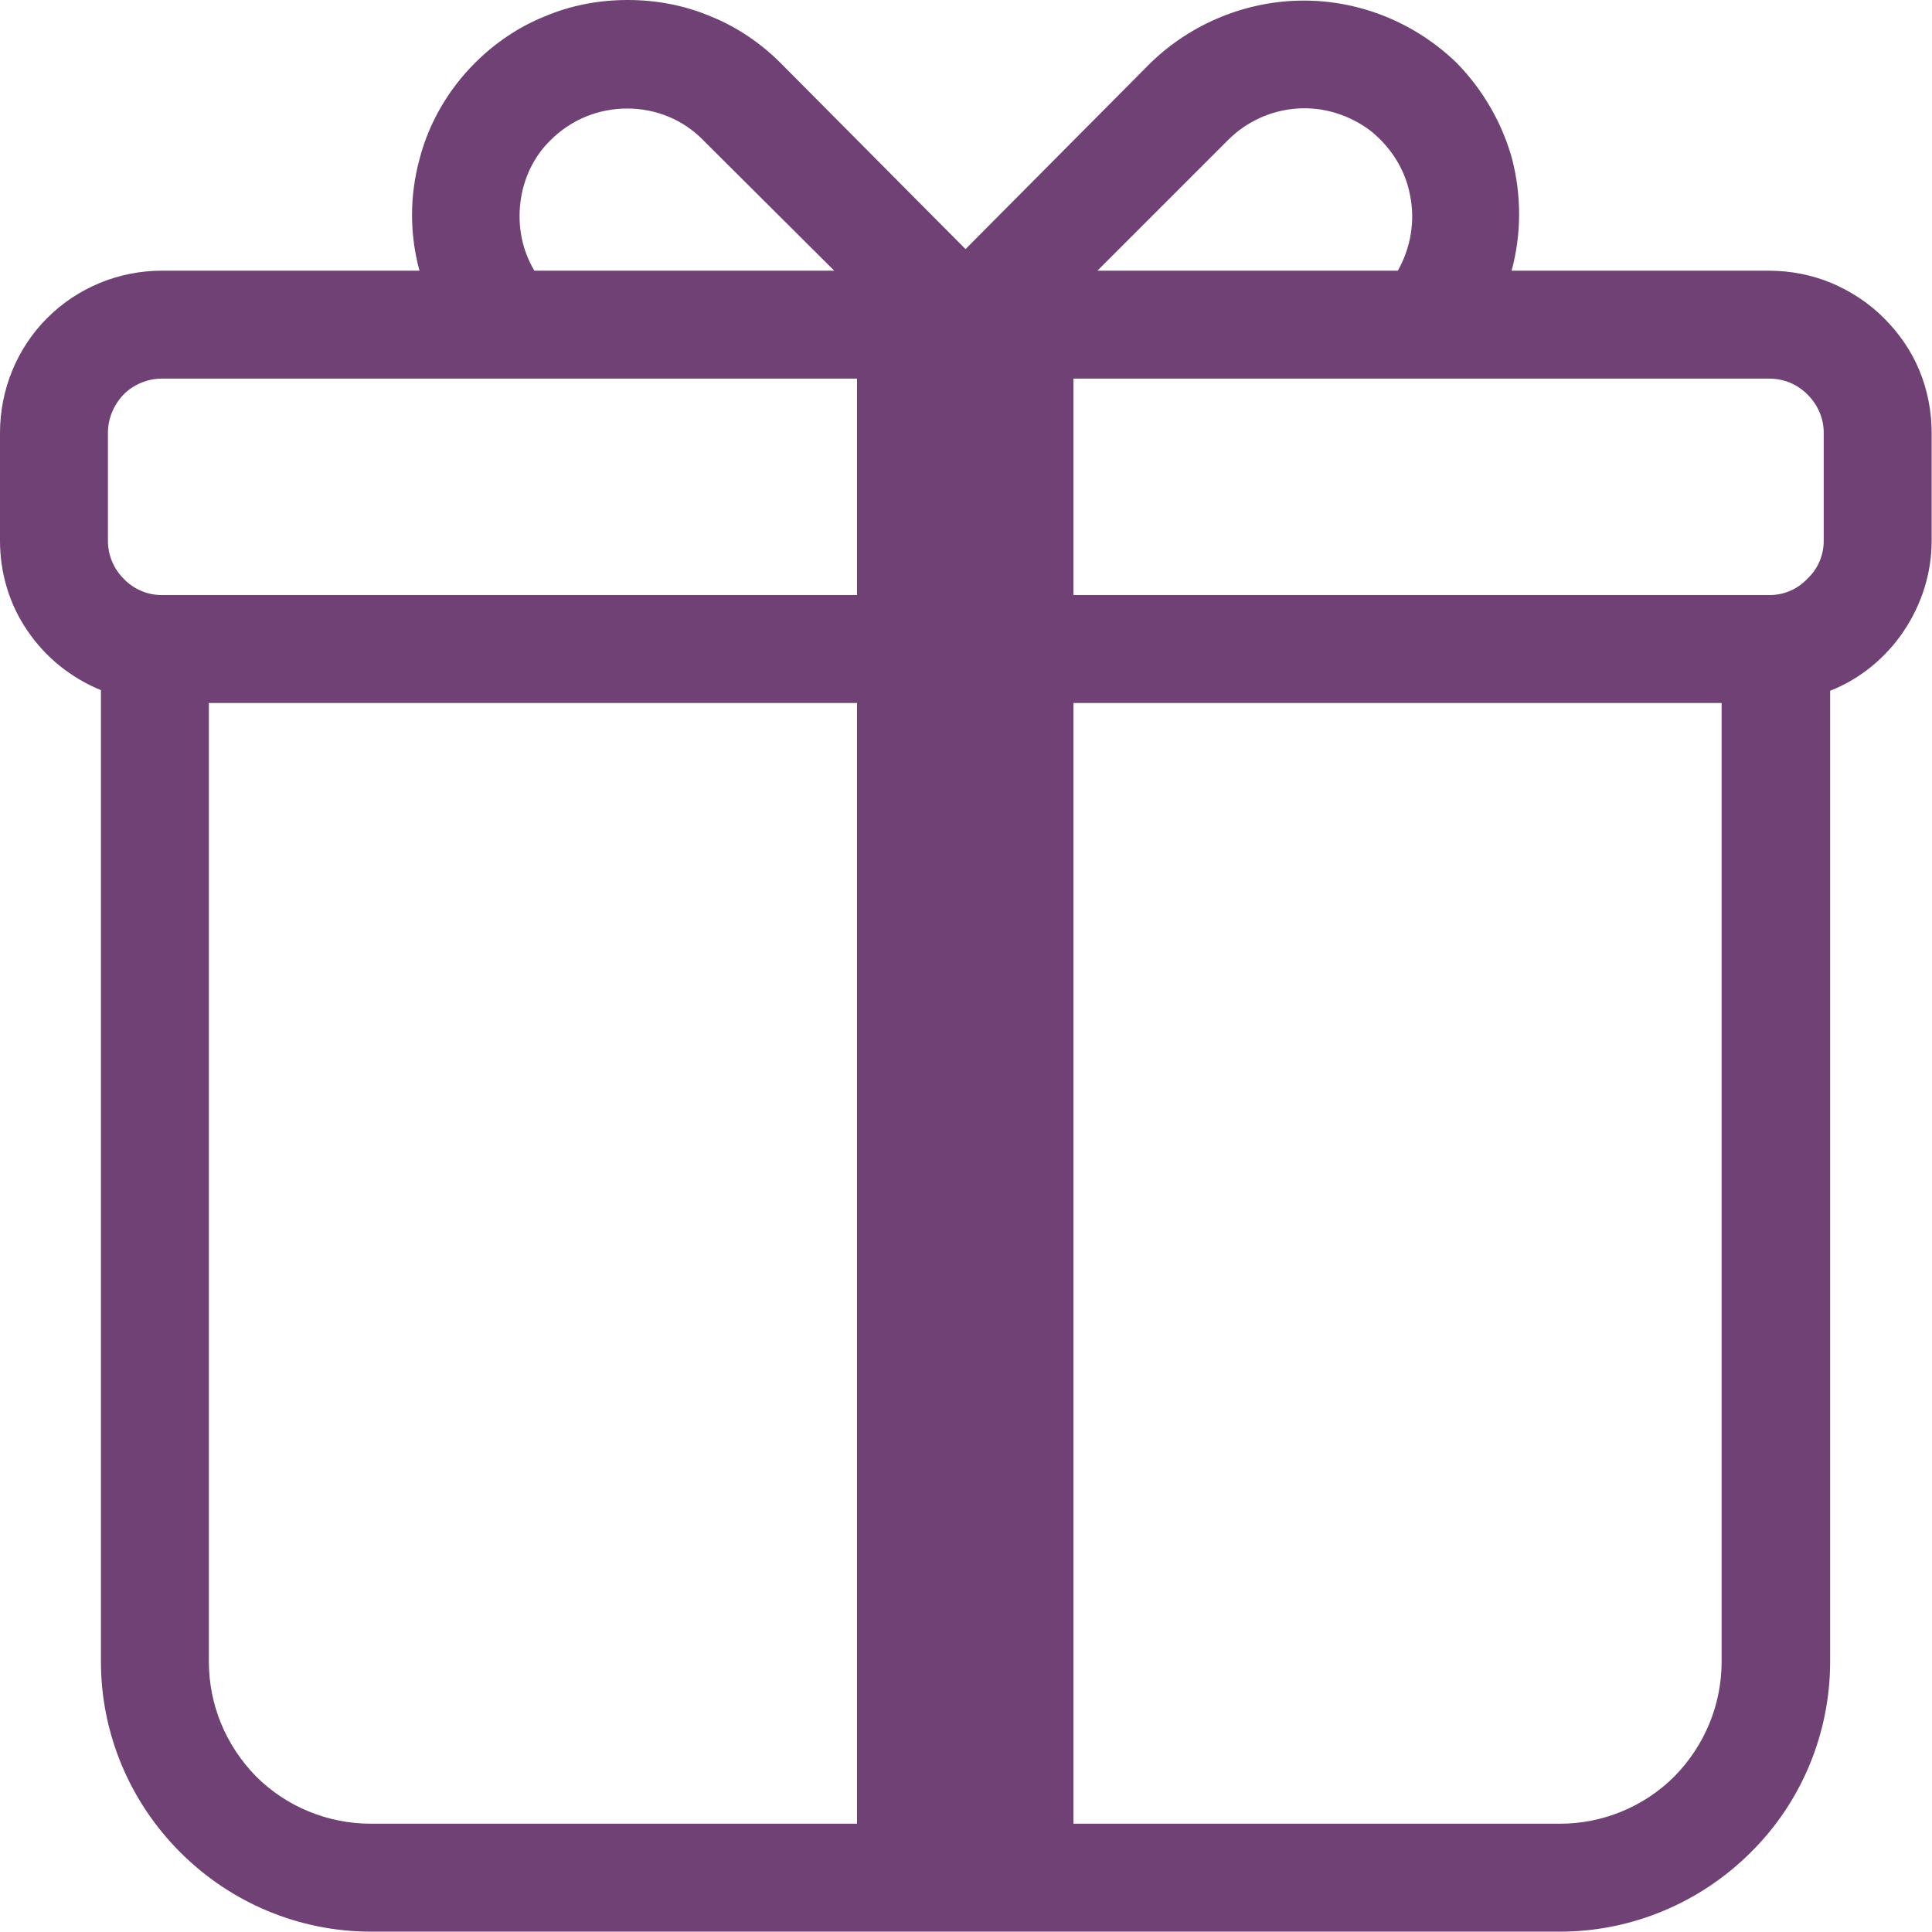
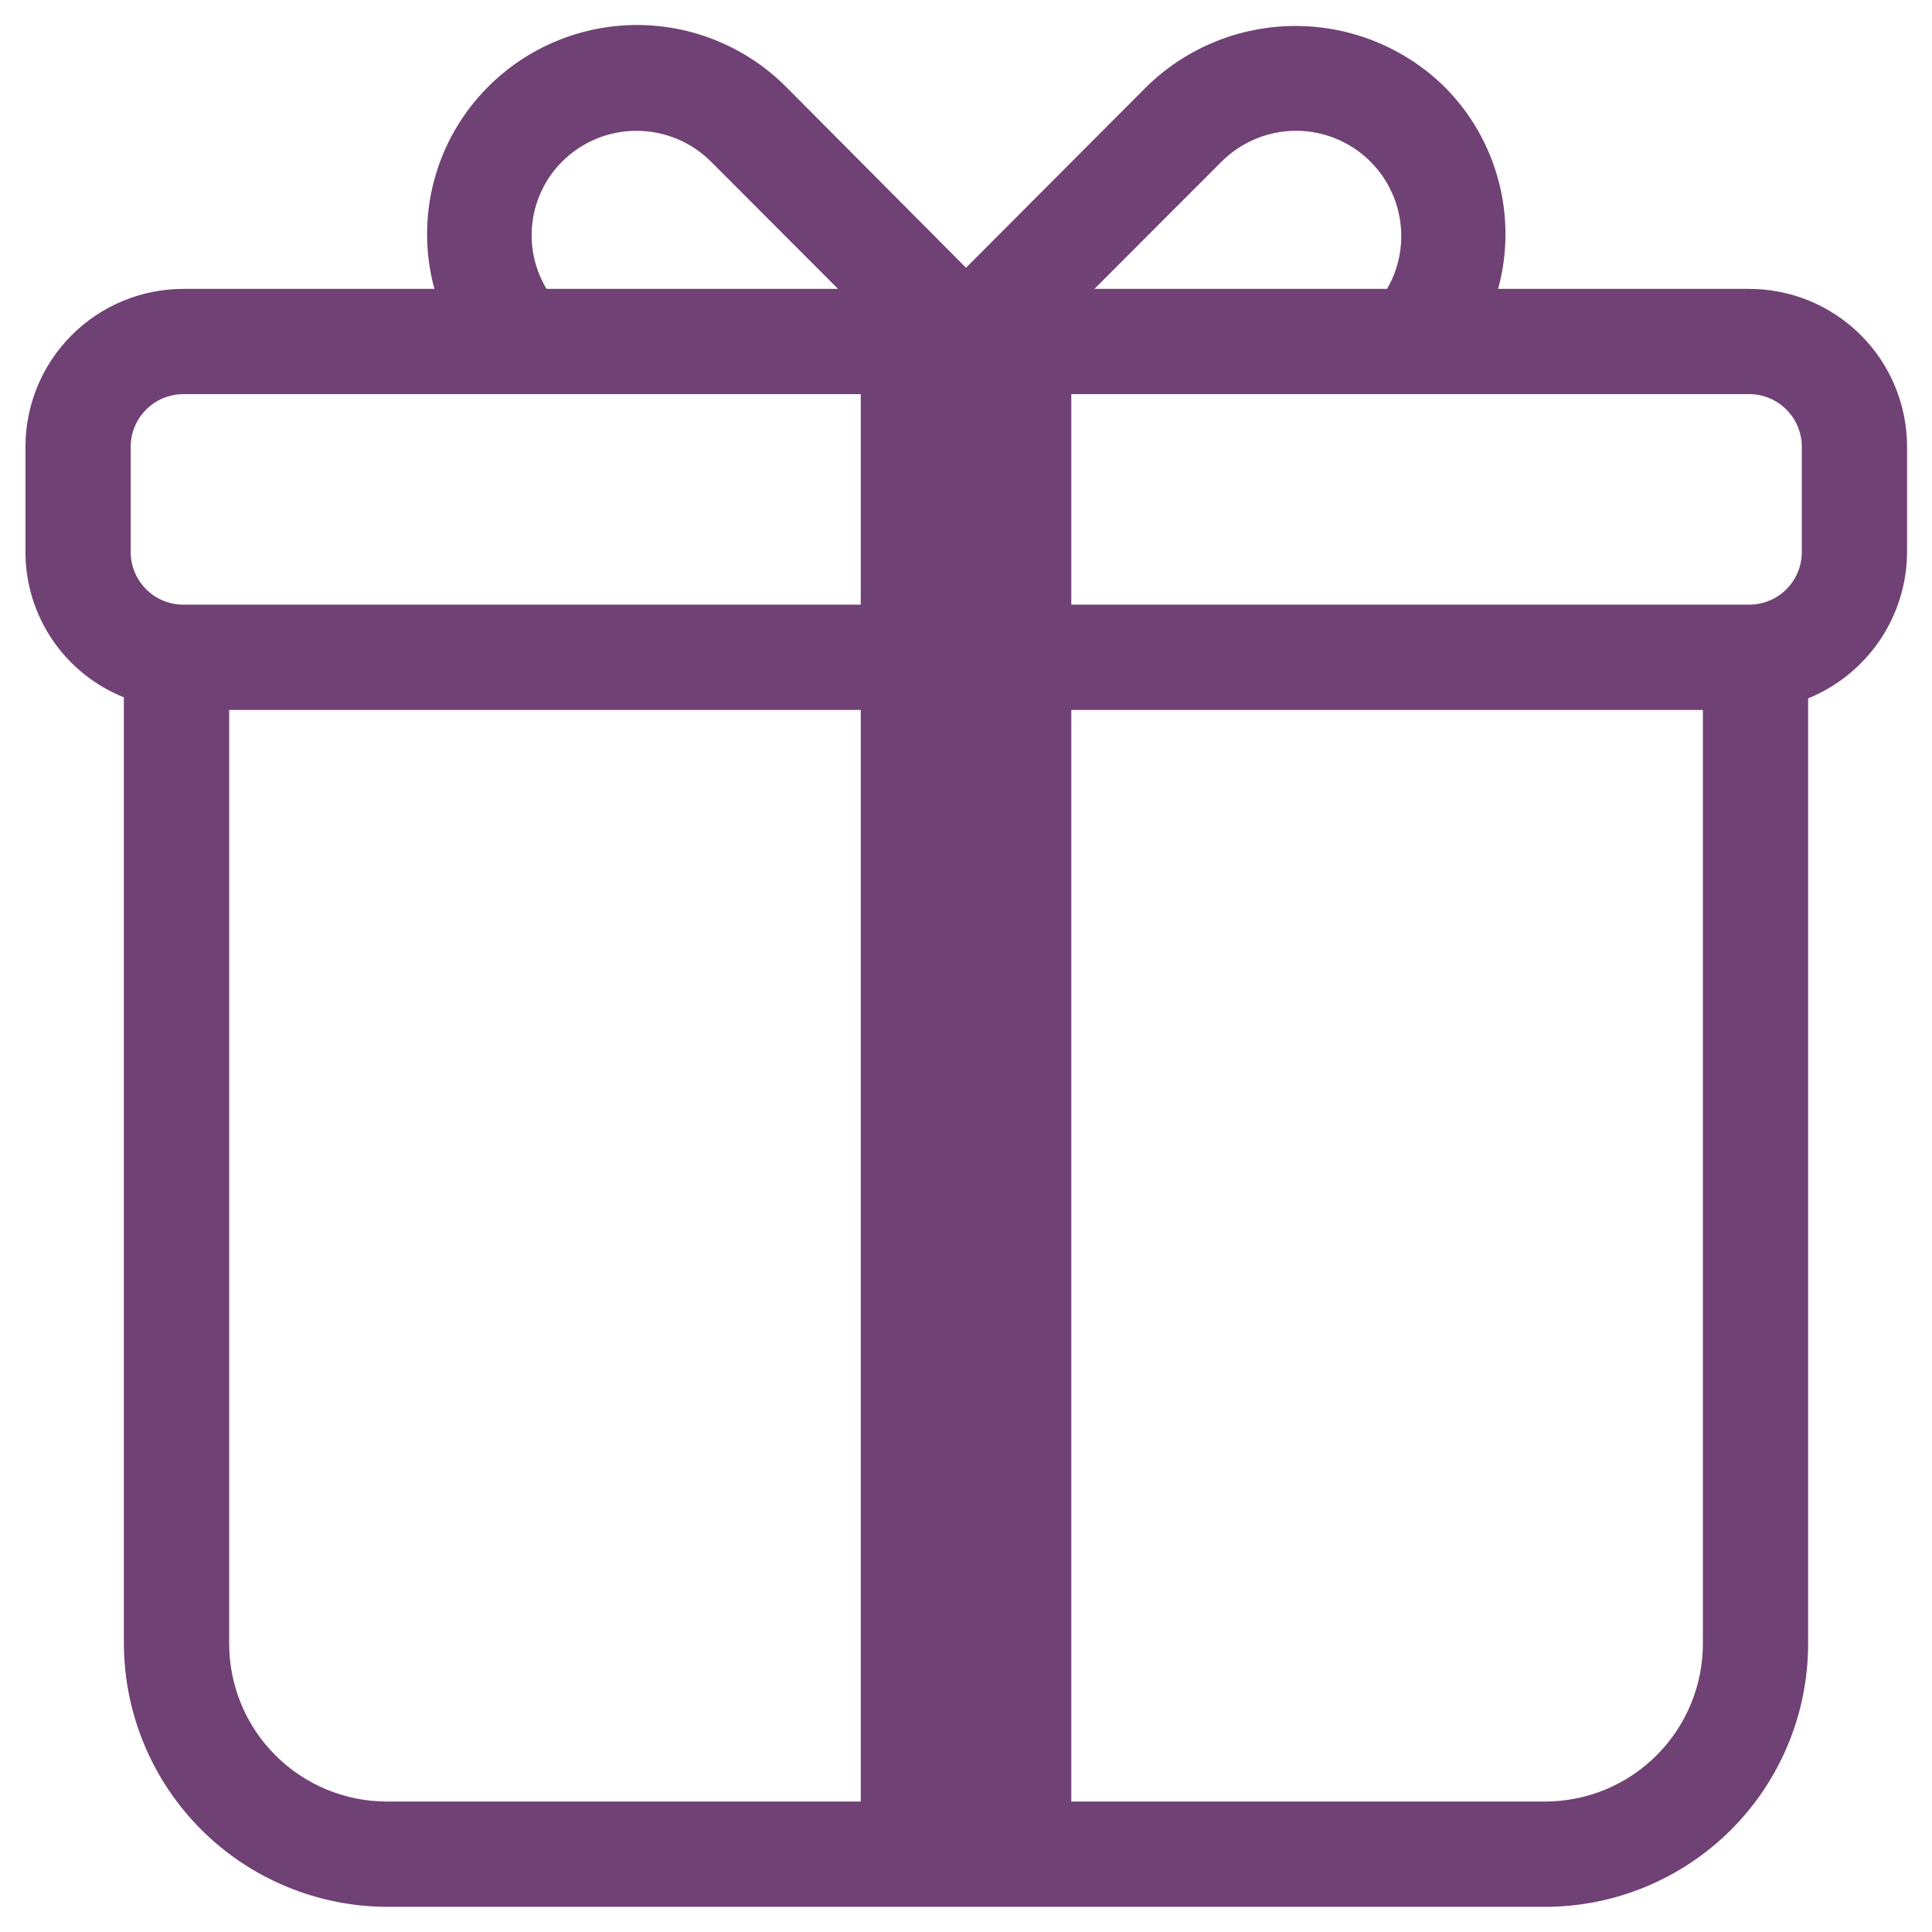
- <svg xmlns="http://www.w3.org/2000/svg" width="33.114" height="33.116" viewBox="0 0 33.114 33.116" fill="none">
-   <defs />
-   <path id="Vector" d="M30.32 4.64L25.91 4.64C26.08 4.01 26.08 3.36 25.92 2.73C25.75 2.11 25.42 1.54 24.97 1.08C24.27 0.4 23.33 0.01 22.35 0.01C21.37 0.01 20.42 0.4 19.72 1.08L16.55 4.27L13.38 1.08C13.04 0.74 12.63 0.46 12.18 0.28C11.73 0.09 11.25 0 10.76 0C10.27 0 9.79 0.09 9.34 0.28C8.89 0.46 8.48 0.74 8.14 1.08C7.68 1.54 7.35 2.11 7.19 2.73C7.02 3.36 7.02 4.01 7.19 4.64L2.77 4.64C2.04 4.64 1.33 4.93 0.81 5.45C0.29 5.97 0 6.68 0 7.42L0 9.27C0 9.82 0.16 10.36 0.47 10.81C0.78 11.27 1.22 11.62 1.73 11.83L1.73 28.48C1.73 29.71 2.22 30.88 3.09 31.75C3.96 32.62 5.13 33.11 6.36 33.11L26.74 33.11C27.96 33.11 29.14 32.62 30.01 31.75C30.88 30.89 31.37 29.71 31.37 28.48L31.37 11.84C31.88 11.64 32.32 11.28 32.63 10.82C32.94 10.36 33.11 9.82 33.11 9.27L33.11 7.42C33.11 7.05 33.04 6.69 32.9 6.35C32.76 6.01 32.55 5.71 32.29 5.45C32.03 5.19 31.72 4.99 31.39 4.85C31.05 4.71 30.69 4.64 30.32 4.64ZM9.44 2.4C9.79 2.05 10.26 1.86 10.75 1.86C11.24 1.86 11.71 2.05 12.05 2.4L14.3 4.64L9.16 4.64C8.95 4.29 8.87 3.88 8.92 3.47C8.97 3.06 9.15 2.68 9.44 2.4ZM14.69 31.26L6.36 31.26C5.62 31.26 4.91 30.97 4.39 30.45C3.87 29.92 3.58 29.22 3.58 28.48L3.58 12.05L14.69 12.05L14.69 31.26ZM14.69 10.2L2.77 10.2C2.53 10.2 2.29 10.1 2.12 9.92C1.95 9.75 1.85 9.52 1.85 9.27L1.85 7.42C1.85 7.17 1.95 6.94 2.12 6.76C2.29 6.59 2.53 6.49 2.77 6.49L14.69 6.49L14.69 10.2ZM21.05 2.4C21.37 2.08 21.79 1.89 22.24 1.86C22.69 1.83 23.13 1.97 23.49 2.24C23.84 2.52 24.09 2.91 24.17 3.35C24.26 3.79 24.18 4.25 23.96 4.64L18.81 4.64L21.05 2.4ZM29.51 28.48C29.51 29.22 29.22 29.92 28.7 30.45C28.18 30.97 27.47 31.26 26.74 31.26L18.4 31.26L18.4 12.05L29.51 12.05L29.51 28.48ZM31.26 9.27C31.26 9.52 31.16 9.75 30.98 9.92C30.81 10.1 30.58 10.2 30.33 10.2L18.4 10.2L18.4 6.49L30.33 6.49C30.58 6.49 30.81 6.59 30.98 6.76C31.16 6.94 31.26 7.17 31.26 7.42L31.26 9.27Z" fill="#704174" fill-opacity="1" fill-rule="evenodd" />
+ <svg xmlns="http://www.w3.org/2000/svg" width="34" height="34" viewBox="0 0 34 34" fill="none">
+   <path d="M30.773 5.084H26.364C26.535 4.46 26.537 3.803 26.371 3.178C26.205 2.554 25.877 1.984 25.42 1.527C24.72 0.841 23.779 0.457 22.798 0.457C21.818 0.457 20.877 0.841 20.177 1.527L17 4.712L13.832 1.527C13.488 1.183 13.08 0.909 12.63 0.723C12.18 0.536 11.698 0.44 11.211 0.44C10.724 0.44 10.242 0.536 9.792 0.723C9.342 0.909 8.934 1.183 8.59 1.527C8.133 1.984 7.805 2.554 7.639 3.178C7.473 3.803 7.475 4.46 7.645 5.084H3.227C2.49 5.084 1.783 5.377 1.262 5.898C0.741 6.419 0.448 7.126 0.448 7.863V9.715C0.448 10.265 0.613 10.803 0.922 11.259C1.231 11.714 1.669 12.067 2.18 12.272V28.925C2.184 30.153 2.673 31.329 3.54 32.197C4.408 33.064 5.584 33.553 6.811 33.557H27.189C28.417 33.557 29.595 33.069 30.464 32.2C31.332 31.332 31.82 30.154 31.82 28.925V12.29C32.333 12.081 32.772 11.725 33.082 11.267C33.392 10.809 33.559 10.268 33.561 9.715V7.863C33.561 7.497 33.489 7.135 33.349 6.797C33.209 6.459 33.003 6.153 32.744 5.894C32.485 5.636 32.178 5.432 31.84 5.293C31.501 5.154 31.139 5.083 30.773 5.084ZM9.896 2.84C10.243 2.495 10.712 2.302 11.202 2.302C11.691 2.302 12.161 2.495 12.508 2.84L14.749 5.084H9.618C9.407 4.733 9.319 4.321 9.37 3.914C9.42 3.508 9.605 3.129 9.896 2.84ZM15.148 31.704H6.811C6.074 31.704 5.368 31.412 4.846 30.89C4.325 30.369 4.033 29.663 4.033 28.925V12.494H15.148V31.704ZM15.148 10.641H3.227C2.981 10.641 2.745 10.544 2.572 10.37C2.398 10.196 2.3 9.961 2.3 9.715V7.863C2.3 7.617 2.398 7.381 2.572 7.208C2.745 7.034 2.981 6.936 3.227 6.936H15.148V10.641ZM21.502 2.84C21.82 2.524 22.243 2.334 22.692 2.305C23.14 2.277 23.583 2.413 23.939 2.687C24.295 2.962 24.539 3.356 24.625 3.797C24.712 4.238 24.636 4.695 24.41 5.084H19.26L21.502 2.84ZM29.968 28.925C29.968 29.663 29.675 30.369 29.154 30.89C28.633 31.412 27.926 31.704 27.189 31.704H18.853V12.494H29.968V28.925ZM31.709 9.715C31.709 9.961 31.611 10.196 31.438 10.37C31.264 10.544 31.028 10.641 30.783 10.641H18.853V6.936H30.783C31.028 6.936 31.264 7.034 31.438 7.208C31.611 7.381 31.709 7.617 31.709 7.863V9.715Z" fill="#704174" />
</svg>
